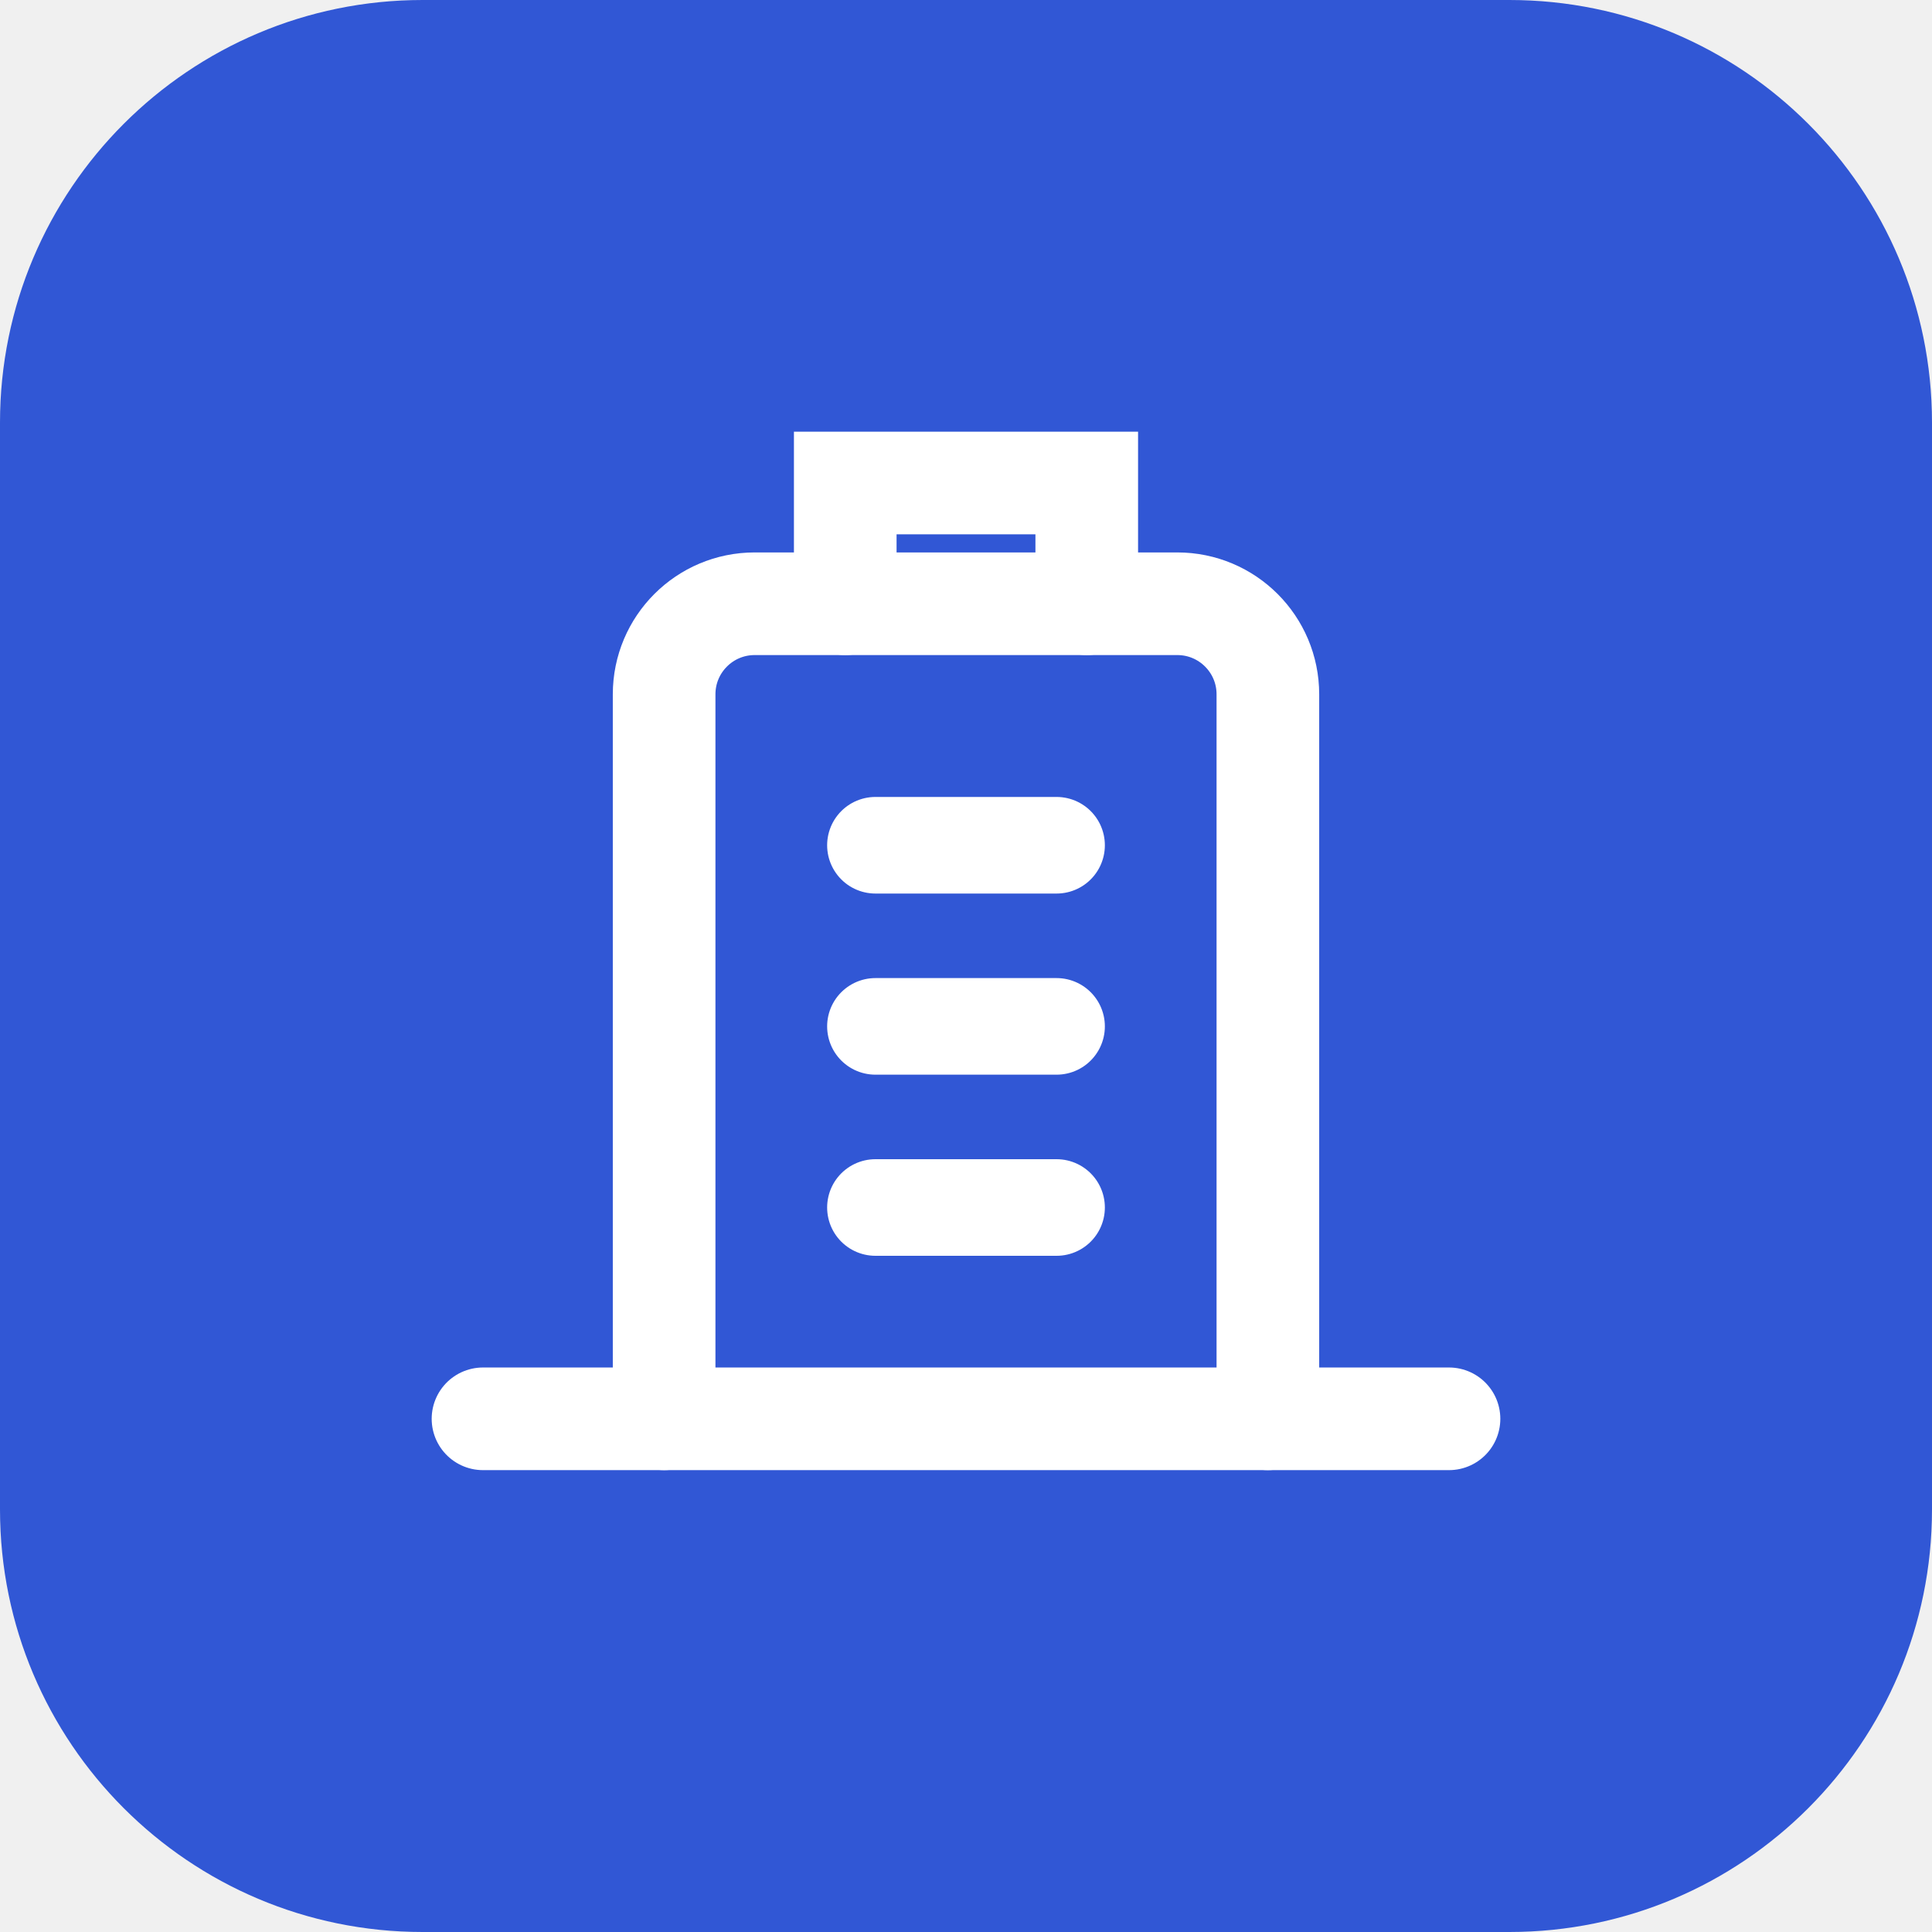
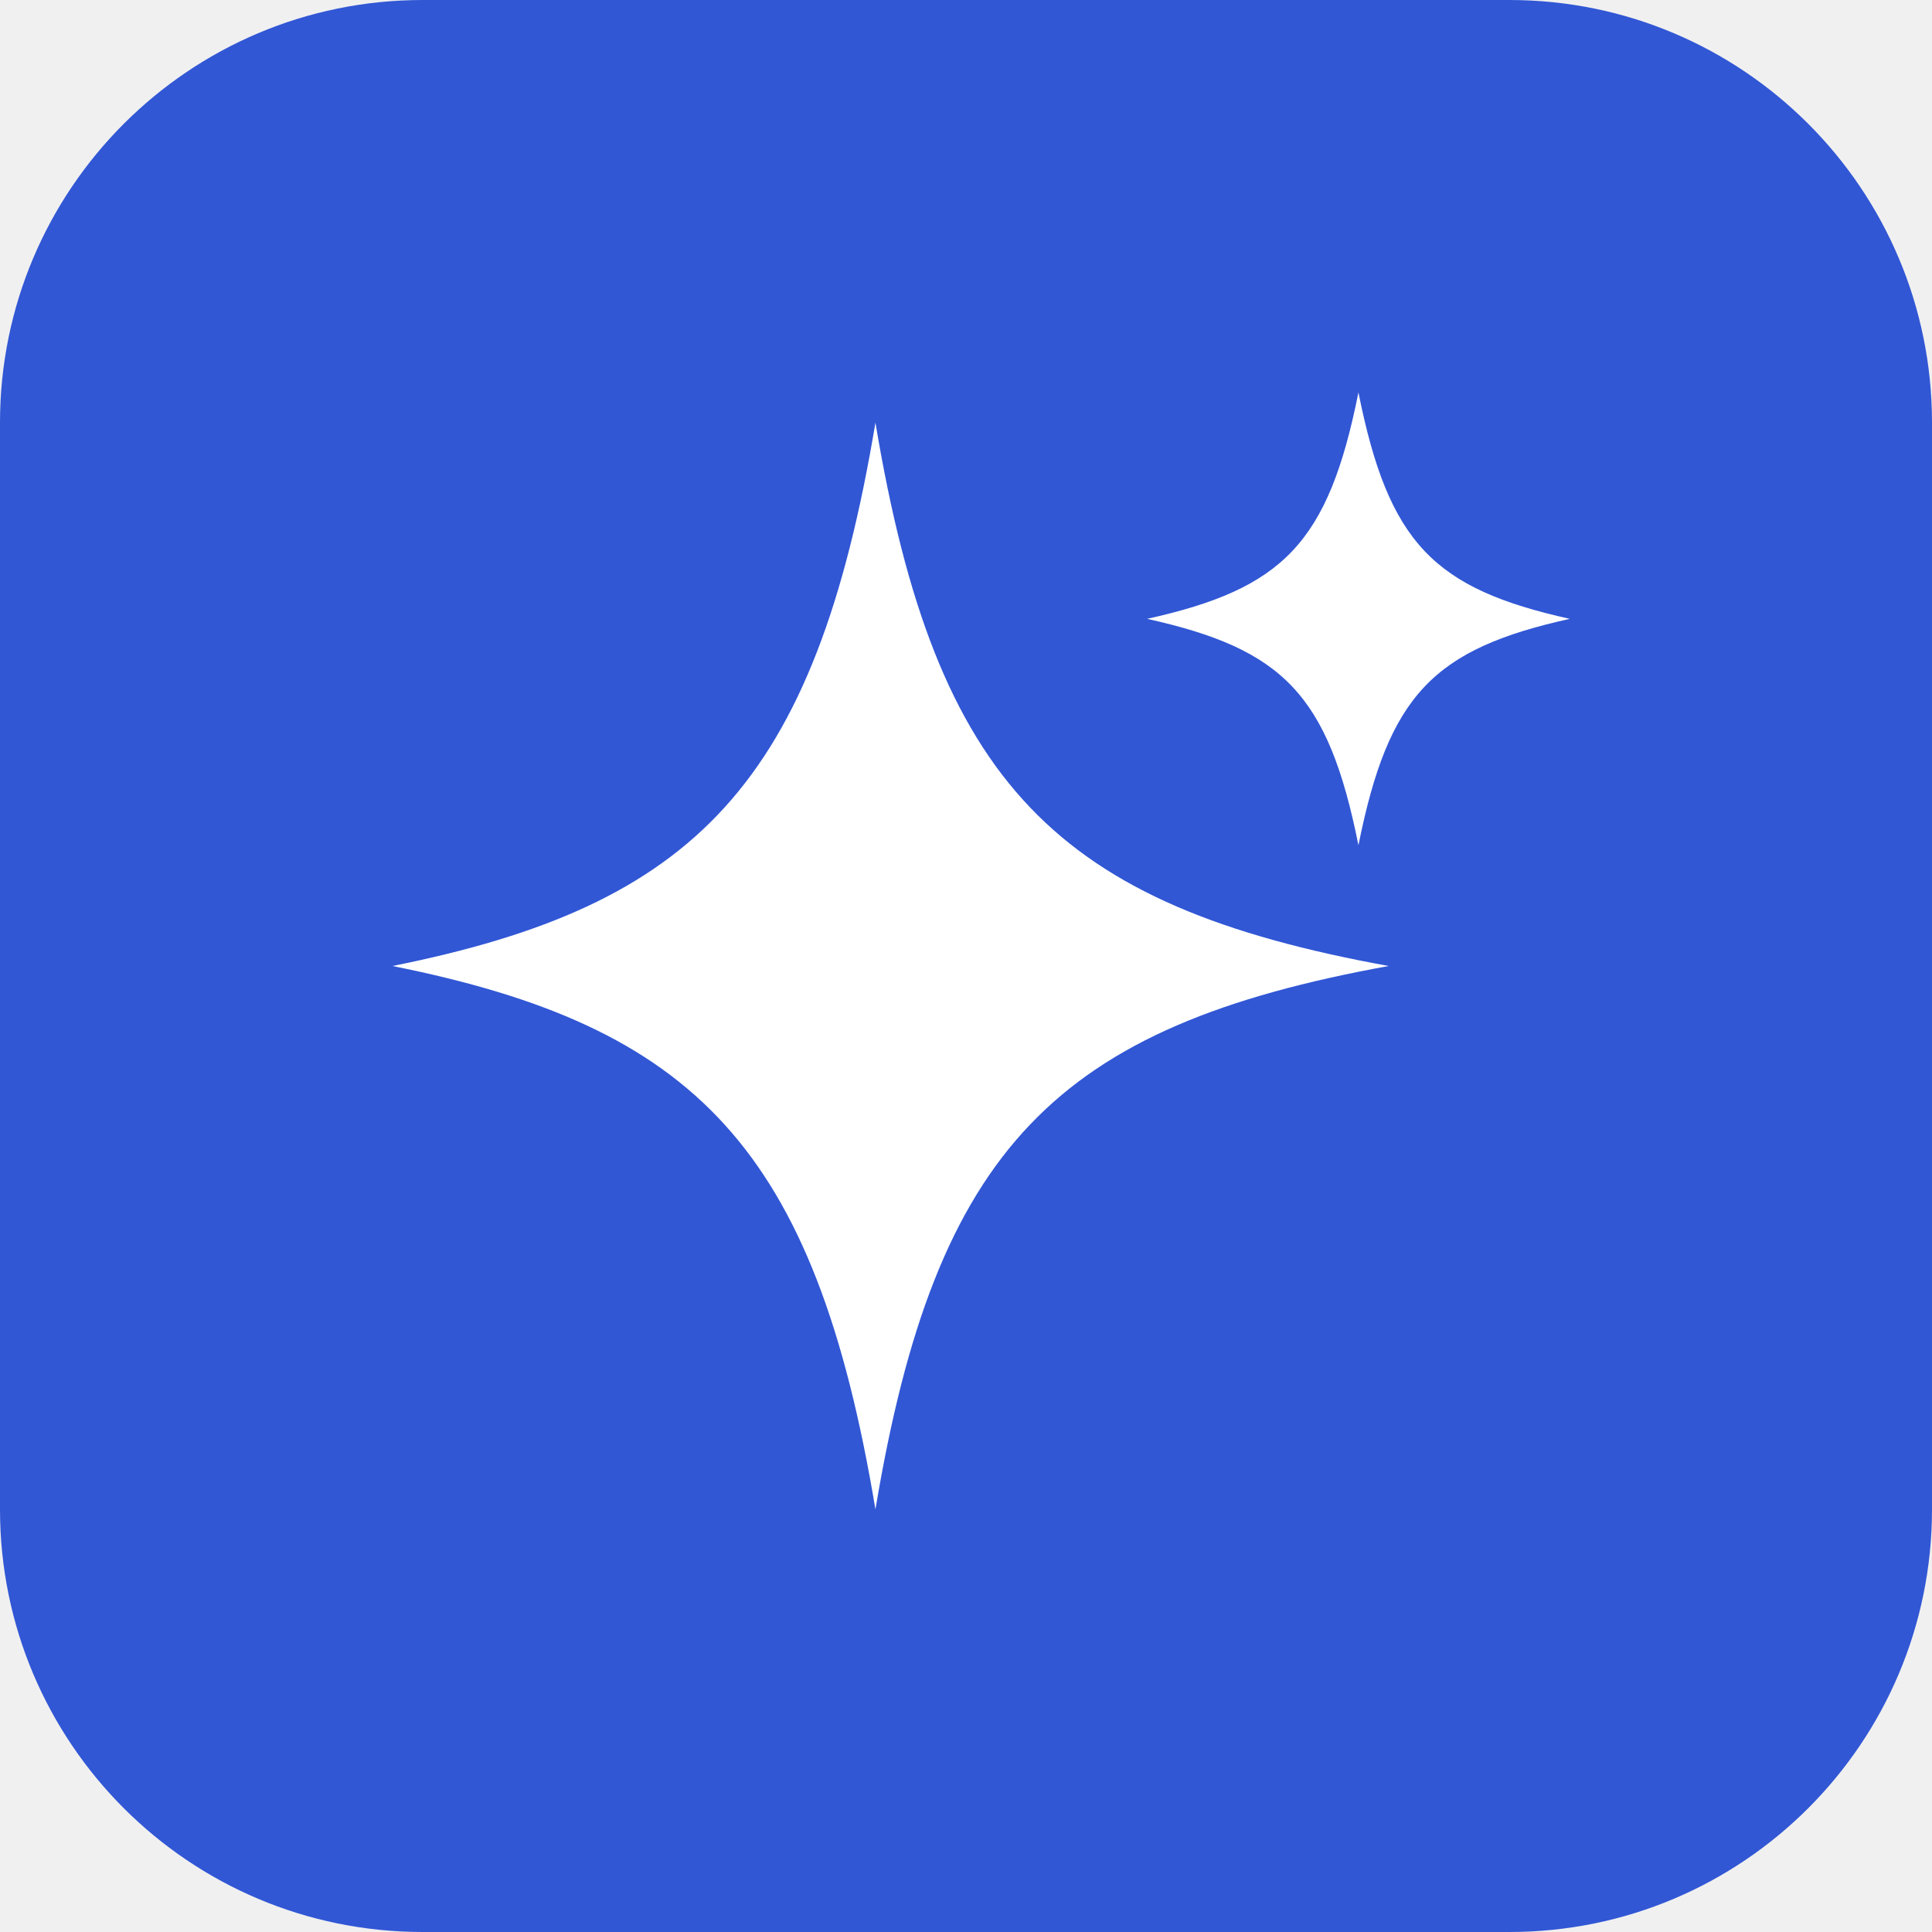
- <svg xmlns="http://www.w3.org/2000/svg" viewBox="0 0 64 64" role="img" aria-label="电力文献订阅">
+ <svg xmlns="http://www.w3.org/2000/svg" viewBox="0 0 64 64" role="img" aria-label="电气前沿速递">
  <rect width="64" height="64" rx="14" fill="#3157d5" />
-   <path d="M22 47V23a3 3 0 0 1 3-3h14a3 3 0 0 1 3 3v24" fill="none" stroke="#ffffff" stroke-width="3.4" stroke-linecap="round" />
-   <path d="M16 47h32" fill="none" stroke="#ffffff" stroke-width="3.4" stroke-linecap="round" />
-   <path d="M28 20v-4h8v4" fill="none" stroke="#ffffff" stroke-width="3.4" stroke-linecap="round" />
-   <path d="M29 28h6M29 34h6M29 40h6" stroke="#ffffff" stroke-width="3.2" stroke-linecap="round" />
+   <path d="M29 14C31 26 35 30 46 32C35 34 31 38 29 50C27 38 23 34 13 32C23 30 27 26 29 14Z" fill="#ffffff" />
+   <path d="M45 13C46 18 47.5 19.5 52 20.5C47.5 21.5 46 23 45 28C44 23 42.5 21.5 38 20.5C42.5 19.5 44 18 45 13Z" fill="#ffffff" />
</svg>
